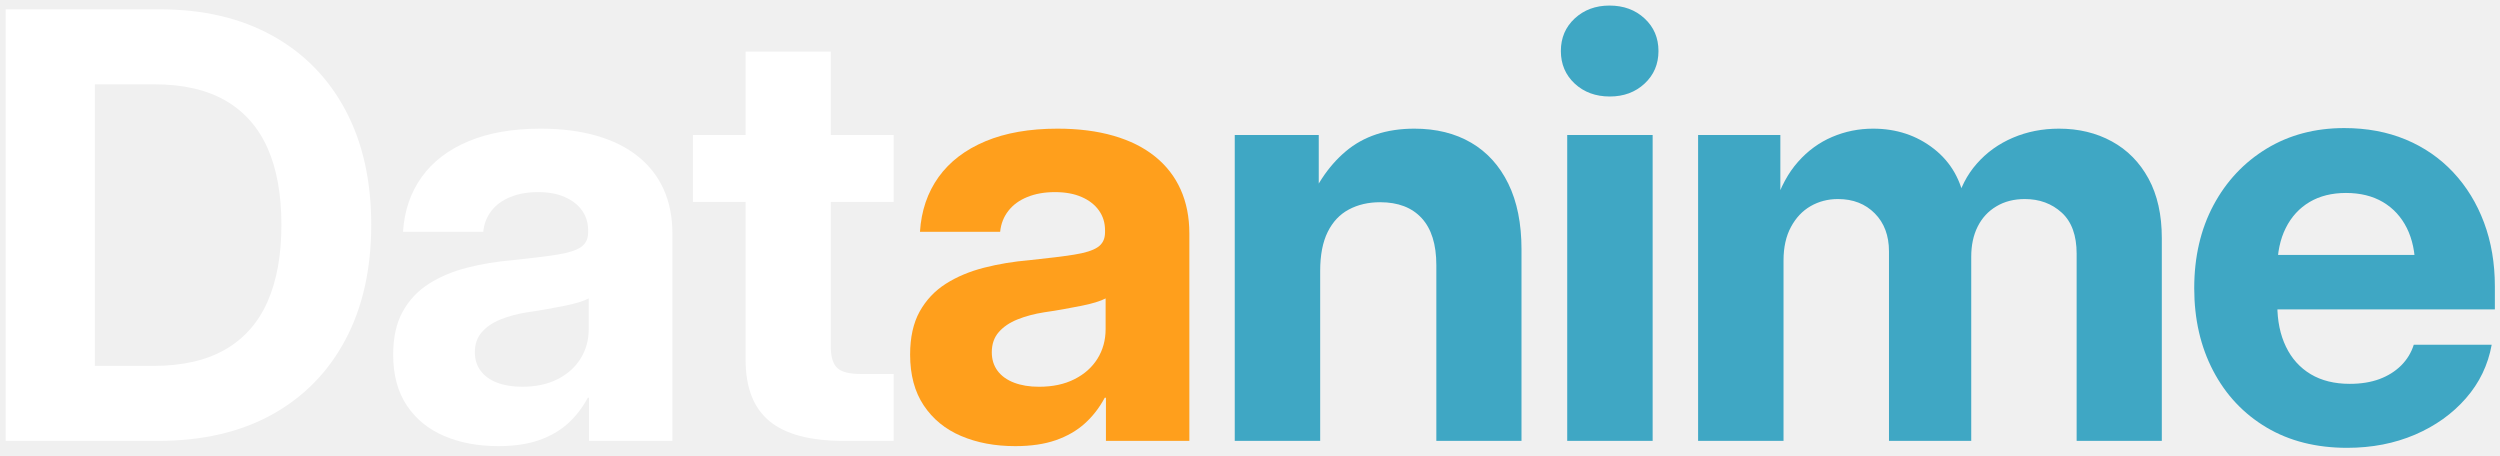
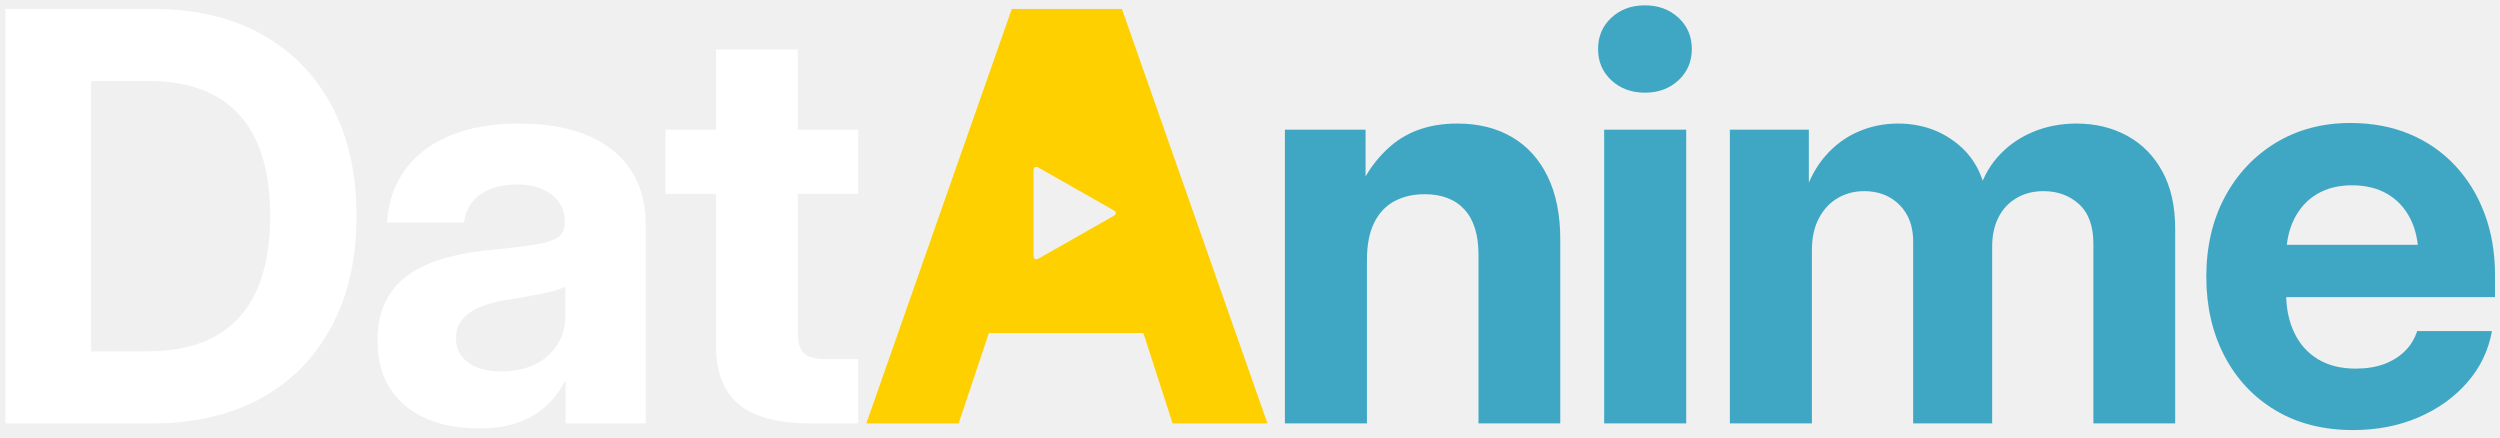
- <svg xmlns="http://www.w3.org/2000/svg" viewBox="205 37.5 472 86" width="472" height="86">
+ <svg xmlns="http://www.w3.org/2000/svg" viewBox="205 37.5 491.5 86" width="491.50" height="86" role="img" aria-label="Datanime">
  <path d="M234.84 120.74H213.78V106.58H233.96Q242.16 106.58 247.52 103.49Q252.88 100.4 255.51 94.46Q258.13 88.53 258.13 79.95Q258.13 71.36 255.51 65.45Q252.88 59.55 247.55 56.48Q242.22 53.42 234.12 53.42H213.4V39.26H235.16Q247.41 39.26 256.38 44.21Q265.35 49.16 270.22 58.29Q275.09 67.42 275.09 79.95Q275.09 92.47 270.22 101.63Q265.35 110.79 256.36 115.77Q247.36 120.74 234.84 120.74ZM222.91 39.26V120.74H206.07V39.26Z" fill="#FFFFFF" />
  <path d="M299.08 121.73Q293.34 121.73 288.86 119.81Q284.37 117.9 281.8 114.04Q279.23 110.19 279.23 104.45Q279.23 99.58 281.04 96.32Q282.84 93.07 285.99 91.07Q289.13 89.08 293.2 88.04Q297.28 87 301.76 86.62Q307.07 86.07 310.18 85.58Q313.3 85.09 314.67 84.16Q316.04 83.23 316.04 81.37V80.98Q316.04 78.85 314.89 77.24Q313.74 75.62 311.63 74.7Q309.53 73.77 306.57 73.77Q303.62 73.77 301.35 74.7Q299.08 75.62 297.77 77.32Q296.46 79.02 296.24 81.26H281.09Q281.47 75.3 284.62 70.92Q287.76 66.55 293.45 64.17Q299.14 61.79 307.07 61.79Q312.97 61.79 317.62 63.13Q322.27 64.47 325.47 67.04Q328.67 69.61 330.31 73.27Q331.95 76.94 331.95 81.59V120.74H316.2V112.59H315.98Q314.45 115.44 312.21 117.46Q309.97 119.48 306.74 120.61Q303.51 121.73 299.08 121.73ZM303.57 110.52Q307.45 110.52 310.27 109.09Q313.08 107.67 314.61 105.21Q316.15 102.75 316.15 99.63V93.84Q315.43 94.22 314.29 94.57Q313.14 94.93 311.61 95.23Q310.07 95.53 308.27 95.86Q306.47 96.19 304.55 96.46Q301.76 96.9 299.52 97.8Q297.28 98.7 295.97 100.21Q294.65 101.71 294.65 104.01Q294.65 106.03 295.75 107.51Q296.84 108.98 298.86 109.75Q300.89 110.52 303.57 110.52Z" fill="#FFFFFF" />
  <path d="M373.72 62.99V75.62H335.82V62.99ZM345.77 47.24H361.85V102.91Q361.85 105.81 363.06 106.96Q364.26 108.11 367.54 108.11Q368.91 108.11 370.79 108.11Q372.68 108.11 373.72 108.11V120.74Q372.24 120.74 369.62 120.74Q366.99 120.74 364.31 120.74Q354.8 120.74 350.29 117.02Q345.77 113.3 345.77 105.43Z" fill="#FFFFFF" />
-   <path d="M396.68 121.73Q390.94 121.73 386.45 119.81Q381.97 117.9 379.4 114.04Q376.83 110.19 376.83 104.45Q376.83 99.58 378.63 96.32Q380.44 93.07 383.58 91.07Q386.72 89.08 390.8 88.04Q394.87 87 399.36 86.62Q404.66 86.07 407.78 85.58Q410.9 85.09 412.26 84.16Q413.63 83.23 413.63 81.37V80.98Q413.63 78.85 412.48 77.24Q411.33 75.62 409.23 74.7Q407.12 73.77 404.17 73.77Q401.22 73.77 398.95 74.7Q396.68 75.62 395.37 77.32Q394.05 79.02 393.83 81.26H378.69Q379.07 75.3 382.21 70.92Q385.36 66.55 391.05 64.17Q396.73 61.79 404.66 61.79Q410.57 61.79 415.22 63.13Q419.87 64.47 423.06 67.04Q426.26 69.61 427.9 73.27Q429.55 76.94 429.55 81.59V120.74H413.8V112.59H413.58Q412.05 115.44 409.8 117.46Q407.56 119.48 404.33 120.61Q401.11 121.73 396.68 121.73ZM401.16 110.52Q405.05 110.52 407.86 109.09Q410.68 107.67 412.21 105.21Q413.74 102.75 413.74 99.63V93.84Q413.03 94.22 411.88 94.57Q410.73 94.93 409.2 95.23Q407.67 95.53 405.87 95.86Q404.06 96.19 402.15 96.46Q399.36 96.9 397.12 97.8Q394.87 98.7 393.56 100.21Q392.25 101.71 392.25 104.01Q392.25 106.03 393.34 107.51Q394.44 108.98 396.46 109.75Q398.48 110.52 401.16 110.52Z" fill="#FF9F1C" />
-   <path d="M454.25 88.64V120.74H438.12V62.99H453.98V78.03H451.25Q453.98 70.38 459.07 66.08Q464.15 61.79 472.03 61.79Q478.21 61.79 482.75 64.44Q487.28 67.09 489.77 72.18Q492.26 77.27 492.26 84.59V120.74H476.18V87.55Q476.18 81.7 473.42 78.69Q470.66 75.68 465.57 75.68Q462.24 75.68 459.67 77.05Q457.1 78.41 455.67 81.29Q454.25 84.16 454.25 88.64Z" fill="#3FA7C4" />
-   <path d="M500.89 120.74V62.99H517.02V120.74ZM508.93 55.72Q504.94 55.72 502.31 53.29Q499.69 50.85 499.69 47.13Q499.69 43.41 502.31 40.98Q504.94 38.55 508.87 38.55Q512.87 38.55 515.49 40.98Q518.12 43.41 518.12 47.13Q518.12 50.85 515.49 53.29Q512.87 55.72 508.93 55.72Z" fill="#3FA7C4" />
-   <path d="M525.6 120.74V62.99H541.13V76.01H540.15Q541.68 71.2 544.47 68.05Q547.25 64.91 550.92 63.35Q554.58 61.79 558.63 61.79Q565.25 61.79 570.11 65.59Q574.98 69.39 576.02 76.01H574.32Q575.42 71.58 578.21 68.41Q581 65.23 585.02 63.51Q589.04 61.79 593.74 61.79Q599.32 61.79 603.72 64.2Q608.12 66.6 610.64 71.22Q613.15 75.84 613.15 82.46V120.74H597.07V85.41Q597.07 80.22 594.26 77.65Q591.44 75.08 587.29 75.08Q584.22 75.08 581.93 76.45Q579.63 77.81 578.4 80.25Q577.17 82.68 577.17 85.96V120.74H561.64V84.98Q561.64 80.49 558.96 77.79Q556.28 75.08 552.01 75.08Q549.17 75.08 546.84 76.42Q544.52 77.76 543.13 80.36Q541.73 82.95 541.73 86.67V120.74Z" fill="#3FA7C4" />
-   <path d="M648.14 122.05Q639.39 122.05 632.91 118.2Q626.43 114.34 622.85 107.51Q619.27 100.67 619.27 91.92Q619.27 83.06 622.9 76.25Q626.54 69.45 632.94 65.56Q639.34 61.68 647.6 61.68Q653.99 61.68 659.19 63.84Q664.38 66 668.16 70.02Q671.93 74.04 673.98 79.51Q676.03 84.98 676.03 91.59V95.91H625.01V85.63H668.27L660.99 88.09Q660.99 83.72 659.41 80.55Q657.82 77.38 654.9 75.65Q651.97 73.93 647.92 73.93Q643.93 73.93 641.03 75.65Q638.13 77.38 636.55 80.55Q634.96 83.72 634.96 88.09V95.09Q634.96 99.58 636.58 102.94Q638.19 106.3 641.25 108.14Q644.31 109.97 648.63 109.97Q651.81 109.97 654.24 109.07Q656.67 108.16 658.34 106.5Q660.01 104.83 660.72 102.59H675.43Q674.39 108.33 670.56 112.7Q666.74 117.08 660.94 119.57Q655.14 122.05 648.14 122.05Z" fill="#3FA7C4" />
+   <path d="M403.92 39.26L425.57 39.26L454.18 120.74L435.53 120.74L429.79 102.97L399.41 102.97L393.47 120.74L375.32 120.74ZM408.19 87.57L408.2 87.81L408.23 88.02L408.28 88.19L408.36 88.32L408.45 88.42L408.57 88.47L408.7 88.49L408.86 88.46L409.04 88.4L409.24 88.3L423.86 79.99L424.05 79.87L424.2 79.75L424.3 79.63L424.36 79.52L424.39 79.4L424.36 79.28L424.3 79.16L424.2 79.04L424.05 78.92L423.86 78.8L409.24 70.49L409.04 70.39L408.86 70.33L408.7 70.31L408.57 70.32L408.45 70.38L408.36 70.47L408.28 70.6L408.23 70.77L408.2 70.98L408.19 71.23Z" fill="#FFD000" fill-rule="evenodd" />
+   <path d="M473.74 88.64V120.74H457.61V62.99H473.47V78.03H470.74Q473.47 70.38 478.56 66.08Q483.64 61.79 491.52 61.79Q497.7 61.79 502.24 64.44Q506.77 67.09 509.26 72.18Q511.75 77.27 511.75 84.59V120.74H495.67V87.55Q495.67 81.7 492.91 78.69Q490.15 75.68 485.06 75.68Q481.73 75.68 479.16 77.05Q476.59 78.41 475.16 81.29Q473.74 84.16 473.74 88.64Z" fill="#3FA7C4" />
+   <path d="M520.38 120.74V62.99H536.51V120.74ZM528.42 55.72Q524.43 55.72 521.8 53.29Q519.18 50.85 519.18 47.13Q519.18 43.41 521.8 40.98Q524.43 38.55 528.36 38.55Q532.36 38.55 534.98 40.98Q537.61 43.41 537.61 47.13Q537.61 50.85 534.98 53.29Q532.36 55.72 528.42 55.72Z" fill="#3FA7C4" />
+   <path d="M545.09 120.74V62.99H560.62V76.01H559.64Q561.17 71.2 563.96 68.05Q566.74 64.91 570.41 63.35Q574.07 61.79 578.12 61.79Q584.74 61.79 589.6 65.59Q594.47 69.39 595.51 76.01H593.81Q594.91 71.58 597.7 68.41Q600.49 65.23 604.51 63.51Q608.53 61.79 613.23 61.79Q618.81 61.79 623.21 64.2Q627.61 66.6 630.13 71.22Q632.64 75.84 632.64 82.46V120.74H616.56V85.41Q616.56 80.22 613.75 77.65Q610.93 75.08 606.78 75.08Q603.71 75.08 601.42 76.45Q599.12 77.81 597.89 80.25Q596.66 82.68 596.66 85.96V120.74H581.13V84.98Q581.13 80.49 578.45 77.79Q575.77 75.08 571.5 75.08Q568.66 75.08 566.33 76.42Q564.01 77.76 562.62 80.36Q561.22 82.95 561.22 86.67V120.74Z" fill="#3FA7C4" />
+   <path d="M667.63 122.05Q658.88 122.05 652.4 118.2Q645.92 114.34 642.34 107.51Q638.76 100.67 638.76 91.92Q638.76 83.06 642.39 76.25Q646.03 69.45 652.43 65.56Q658.83 61.68 667.09 61.68Q673.48 61.68 678.68 63.84Q683.87 66 687.65 70.02Q691.42 74.04 693.47 79.51Q695.52 84.98 695.52 91.59V95.91H644.5V85.63H687.76L680.48 88.09Q680.48 83.72 678.9 80.55Q677.31 77.38 674.39 75.65Q671.46 73.93 667.41 73.93Q663.42 73.93 660.52 75.65Q657.62 77.38 656.04 80.55Q654.45 83.72 654.45 88.09V95.09Q654.45 99.58 656.07 102.94Q657.68 106.3 660.74 108.14Q663.8 109.97 668.12 109.97Q671.3 109.97 673.73 109.07Q676.16 108.16 677.83 106.5Q679.5 104.83 680.21 102.59H694.92Q693.88 108.33 690.05 112.7Q686.23 117.08 680.43 119.57Q674.63 122.05 667.63 122.05Z" fill="#3FA7C4" />
</svg>
